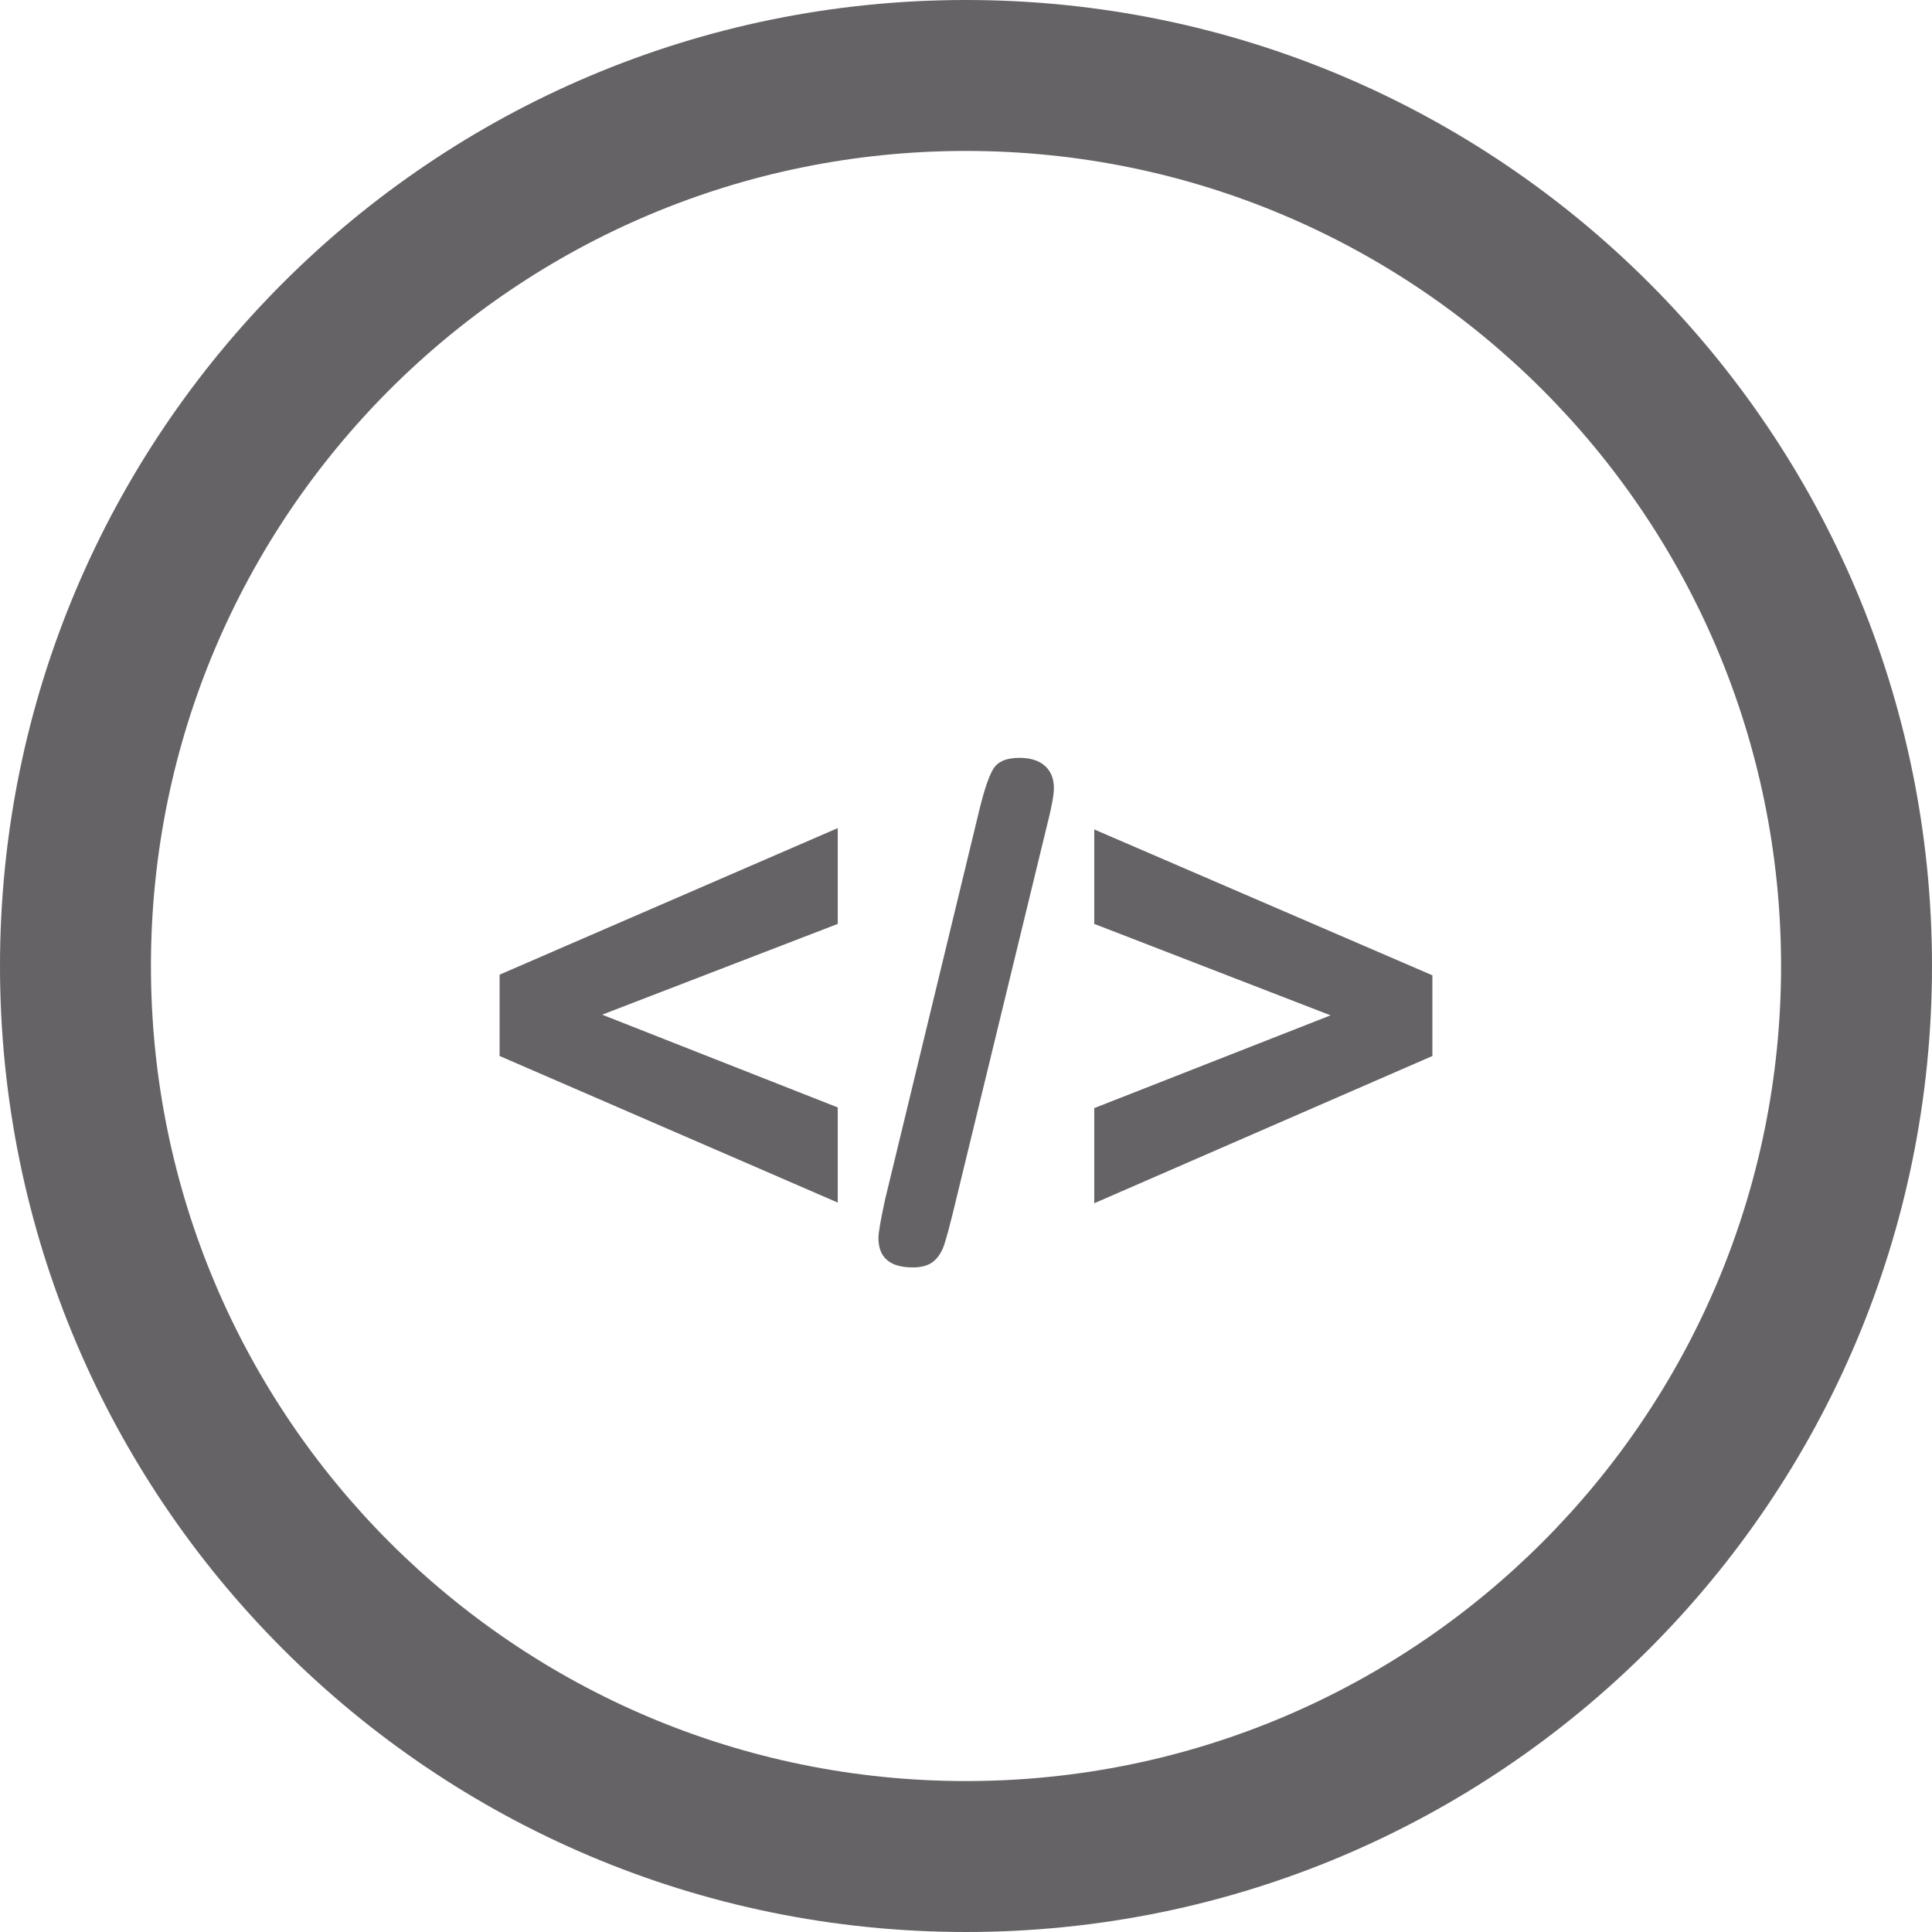
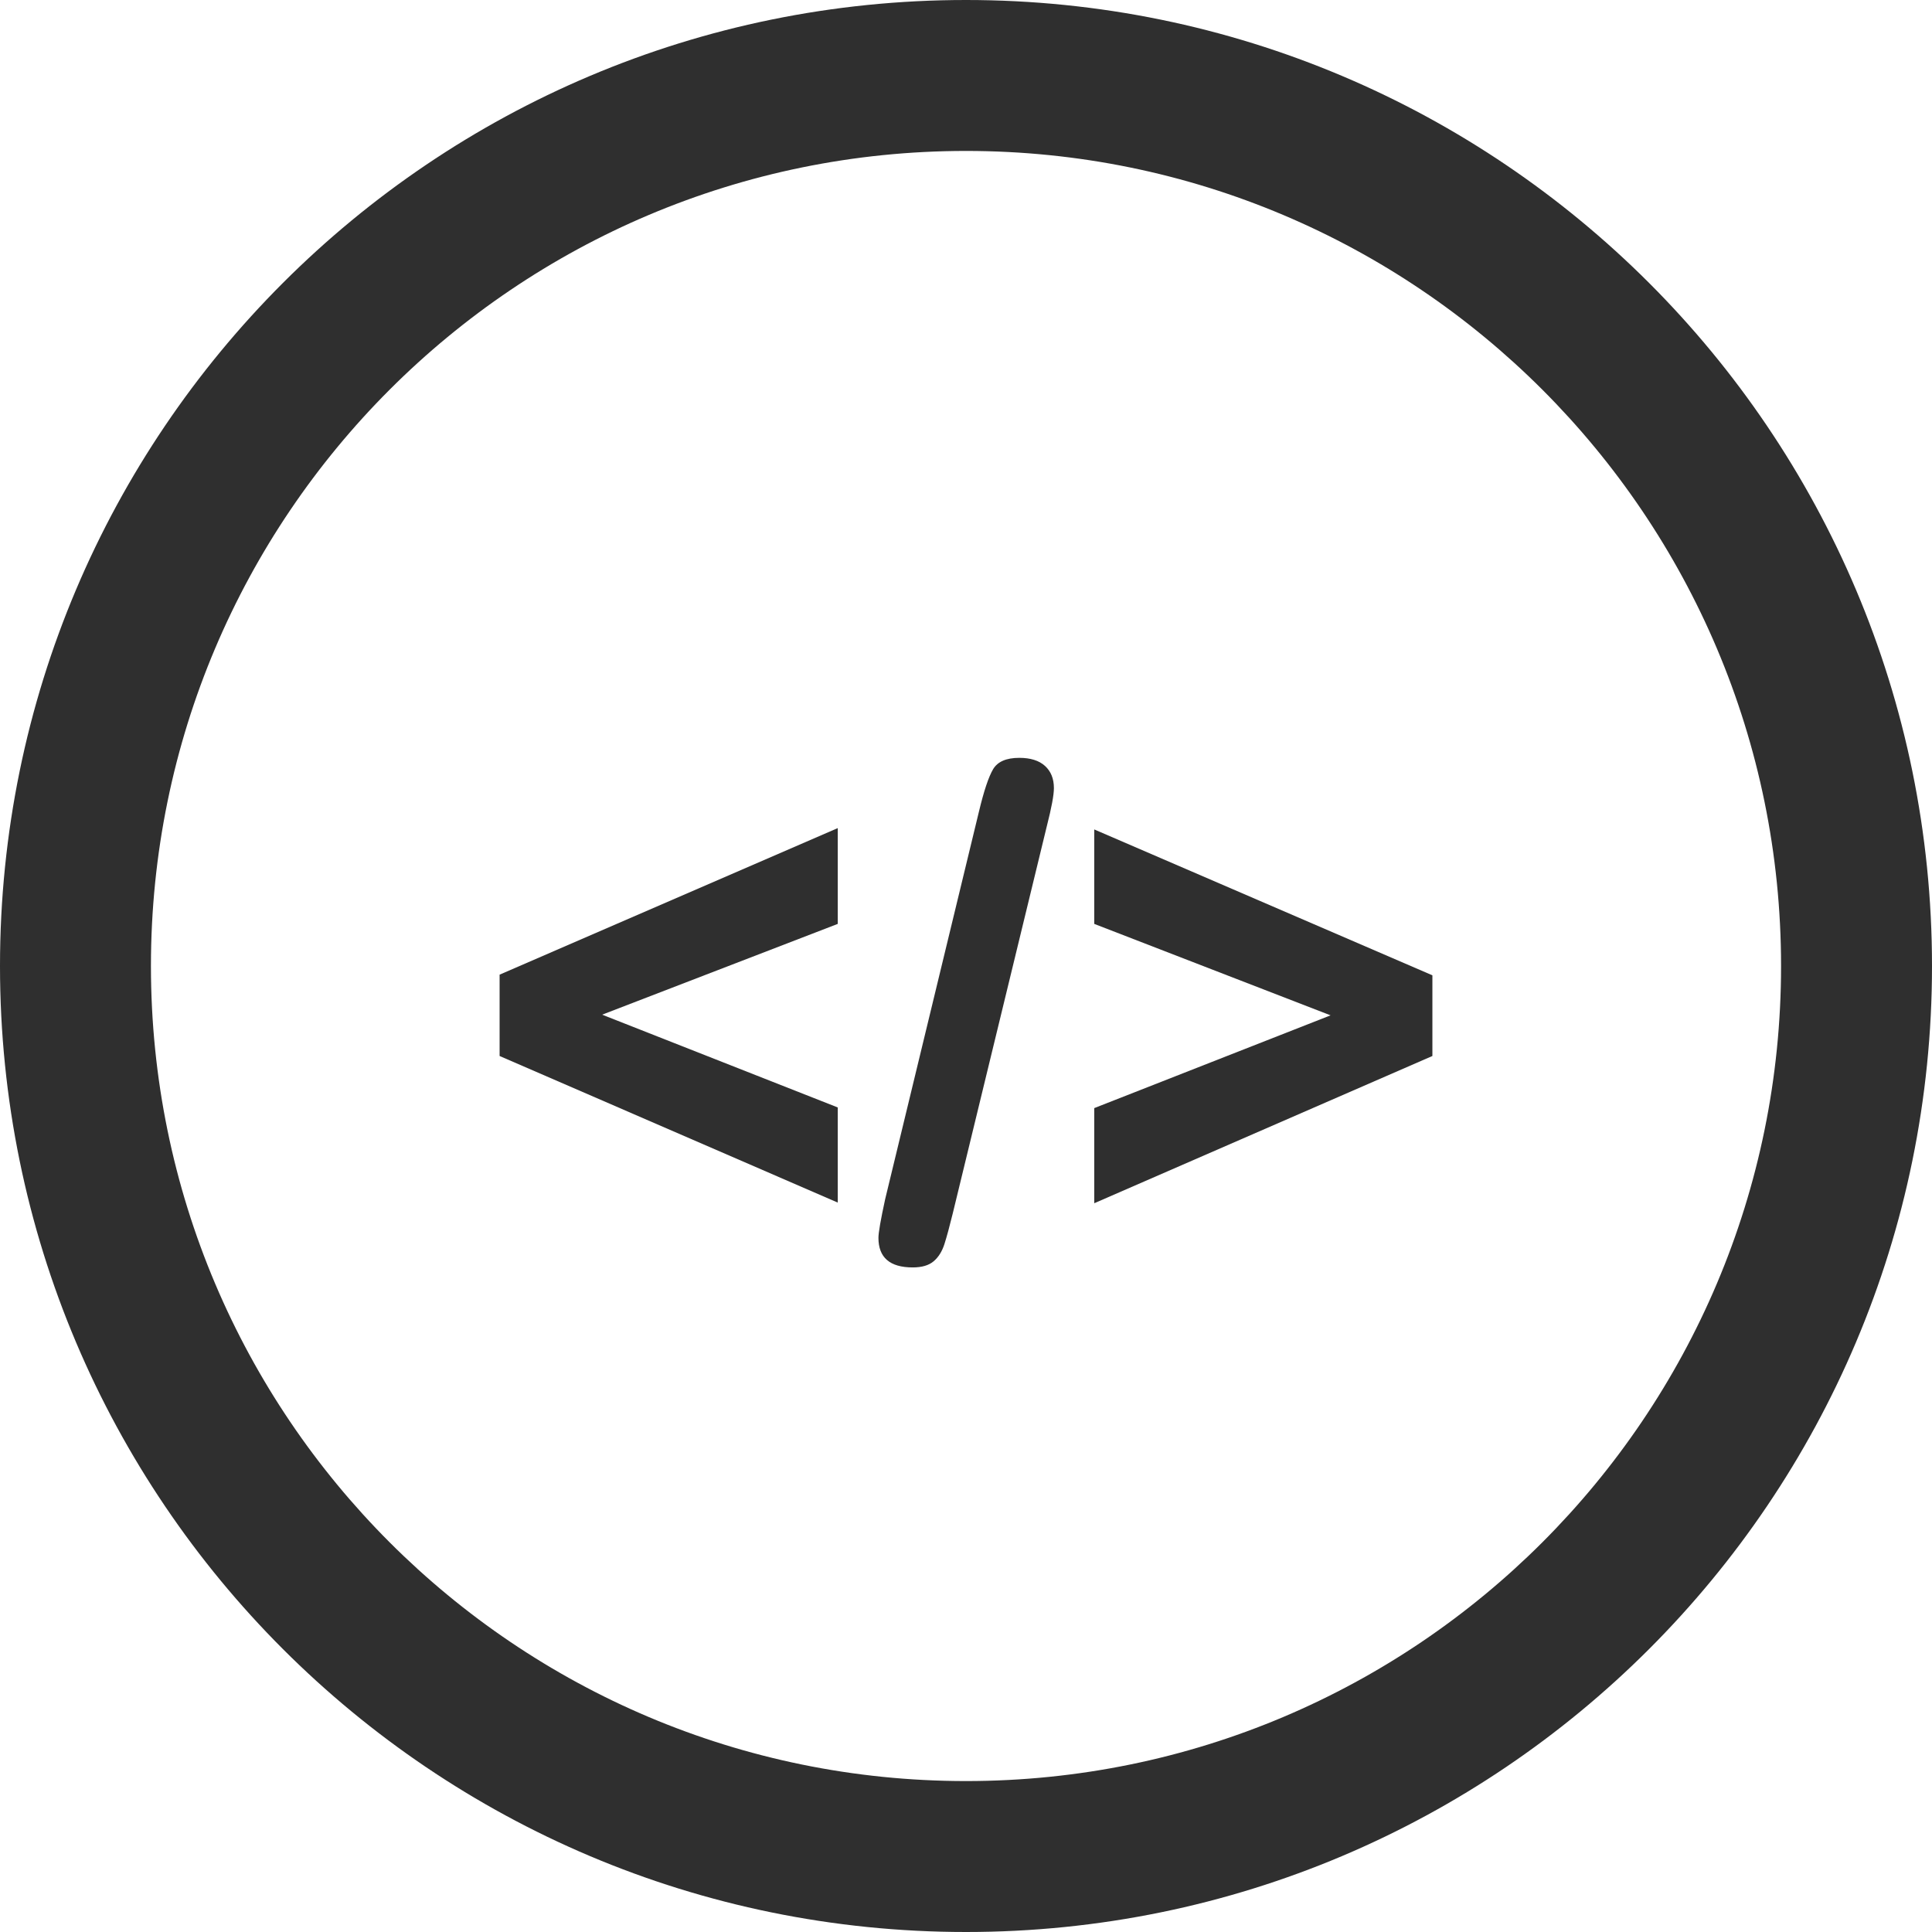
- <svg xmlns="http://www.w3.org/2000/svg" version="1.1" id="Layer_1" x="0px" y="0px" width="512px" height="512px" viewBox="0 0 512 512" enable-background="new 0 0 512 512" xml:space="preserve">
-   <g>
-     <path d="M256,0C114.609,0,0,114.609,0,256c0,141.392,114.609,256,256,256c141.392,0,256-114.608,256-256     C512,114.609,397.392,0,256,0z M256,472c-119.297,0-216-96.702-216-216c0-119.297,96.703-216,216-216c119.298,0,216,96.703,216,216     C472,375.298,375.298,472,256,472z" fill="#666366" />
-     <path d="M222.012,293.484v25.212L132.4,279.849v-21.556l89.612-38.838v25.388l-62.439,24.058L222.012,293.484z" fill="#666366" />
-     <path d="M277.425,218.919l-24.95,102.713c-0.83,3.38-1.554,6.056-2.178,8.018c-0.624,1.961-1.569,3.495-2.847,4.581     c-1.277,1.102-3.133,1.649-5.572,1.649c-6.05,0-9.083-2.62-9.083-7.835c0-1.368,0.593-4.783,1.78-10.245l24.854-102.713     c1.308-5.461,2.555-9.204,3.742-11.22c1.187-2.019,3.5-3.03,6.95-3.03c2.968,0,5.241,0.714,6.81,2.14     c1.574,1.426,2.364,3.387,2.364,5.879C279.296,210.697,278.667,214.051,277.425,218.919z" fill="#666366" />
-     <path d="M379.599,279.849l-89.611,39.022v-25.212l62.625-24.583l-62.625-24.234v-25.031l89.611,38.658V279.849z" fill="#666366" />
+ <svg xmlns="http://www.w3.org/2000/svg" width="512px" height="512px" viewBox="0 0 512 512" version="1.1">
+   <defs />
+   <g id="Page-1" stroke="none" stroke-width="1" fill="none" fill-rule="evenodd">
+     <g id="html-embed" fill="#2F2F2F">
+       <g id="Group">
+         <path d="M256,0 C114.609,0 0,114.609 0,256 C0,397.392 114.609,512 256,512 C397.392,512 512,397.392 512,256 C512,114.609 397.392,0 256,0 L256,0 Z M256,472 C136.703,472 40,375.298 40,256 C40,136.703 136.703,40 256,40 C375.298,40 472,136.703 472,256 C472,375.298 375.298,472 256,472 L256,472 Z" id="Shape" />
+         <polygon id="Shape" points="222.012 293.484 222.012 318.696 132.4 279.849 132.4 258.293 222.012 219.455 222.012 244.843 159.573 268.901" />
+         <path d="M277.425,218.919 L252.475,321.632 C251.645,325.012 250.921,327.688 250.297,329.65 C249.673,331.611 248.728,333.145 247.45,334.231 C246.173,335.333 244.317,335.88 241.878,335.88 C235.828,335.88 232.795,333.26 232.795,328.045 C232.795,326.677 233.388,323.262 234.575,317.8 L259.429,215.087 C260.737,209.626 261.984,205.883 263.171,203.867 C264.358,201.848 266.671,200.837 270.121,200.837 C273.089,200.837 275.362,201.551 276.931,202.977 C278.505,204.403 279.295,206.364 279.295,208.856 C279.296,210.697 278.667,214.051 277.425,218.919 L277.425,218.919 Z" id="Shape" />
+         <polygon id="Shape" points="379.599 279.849 289.988 318.871 289.988 293.659 352.613 269.076 289.988 244.842 289.988 219.811 379.599 258.469" />
+       </g>
+     </g>
  </g>
</svg>
